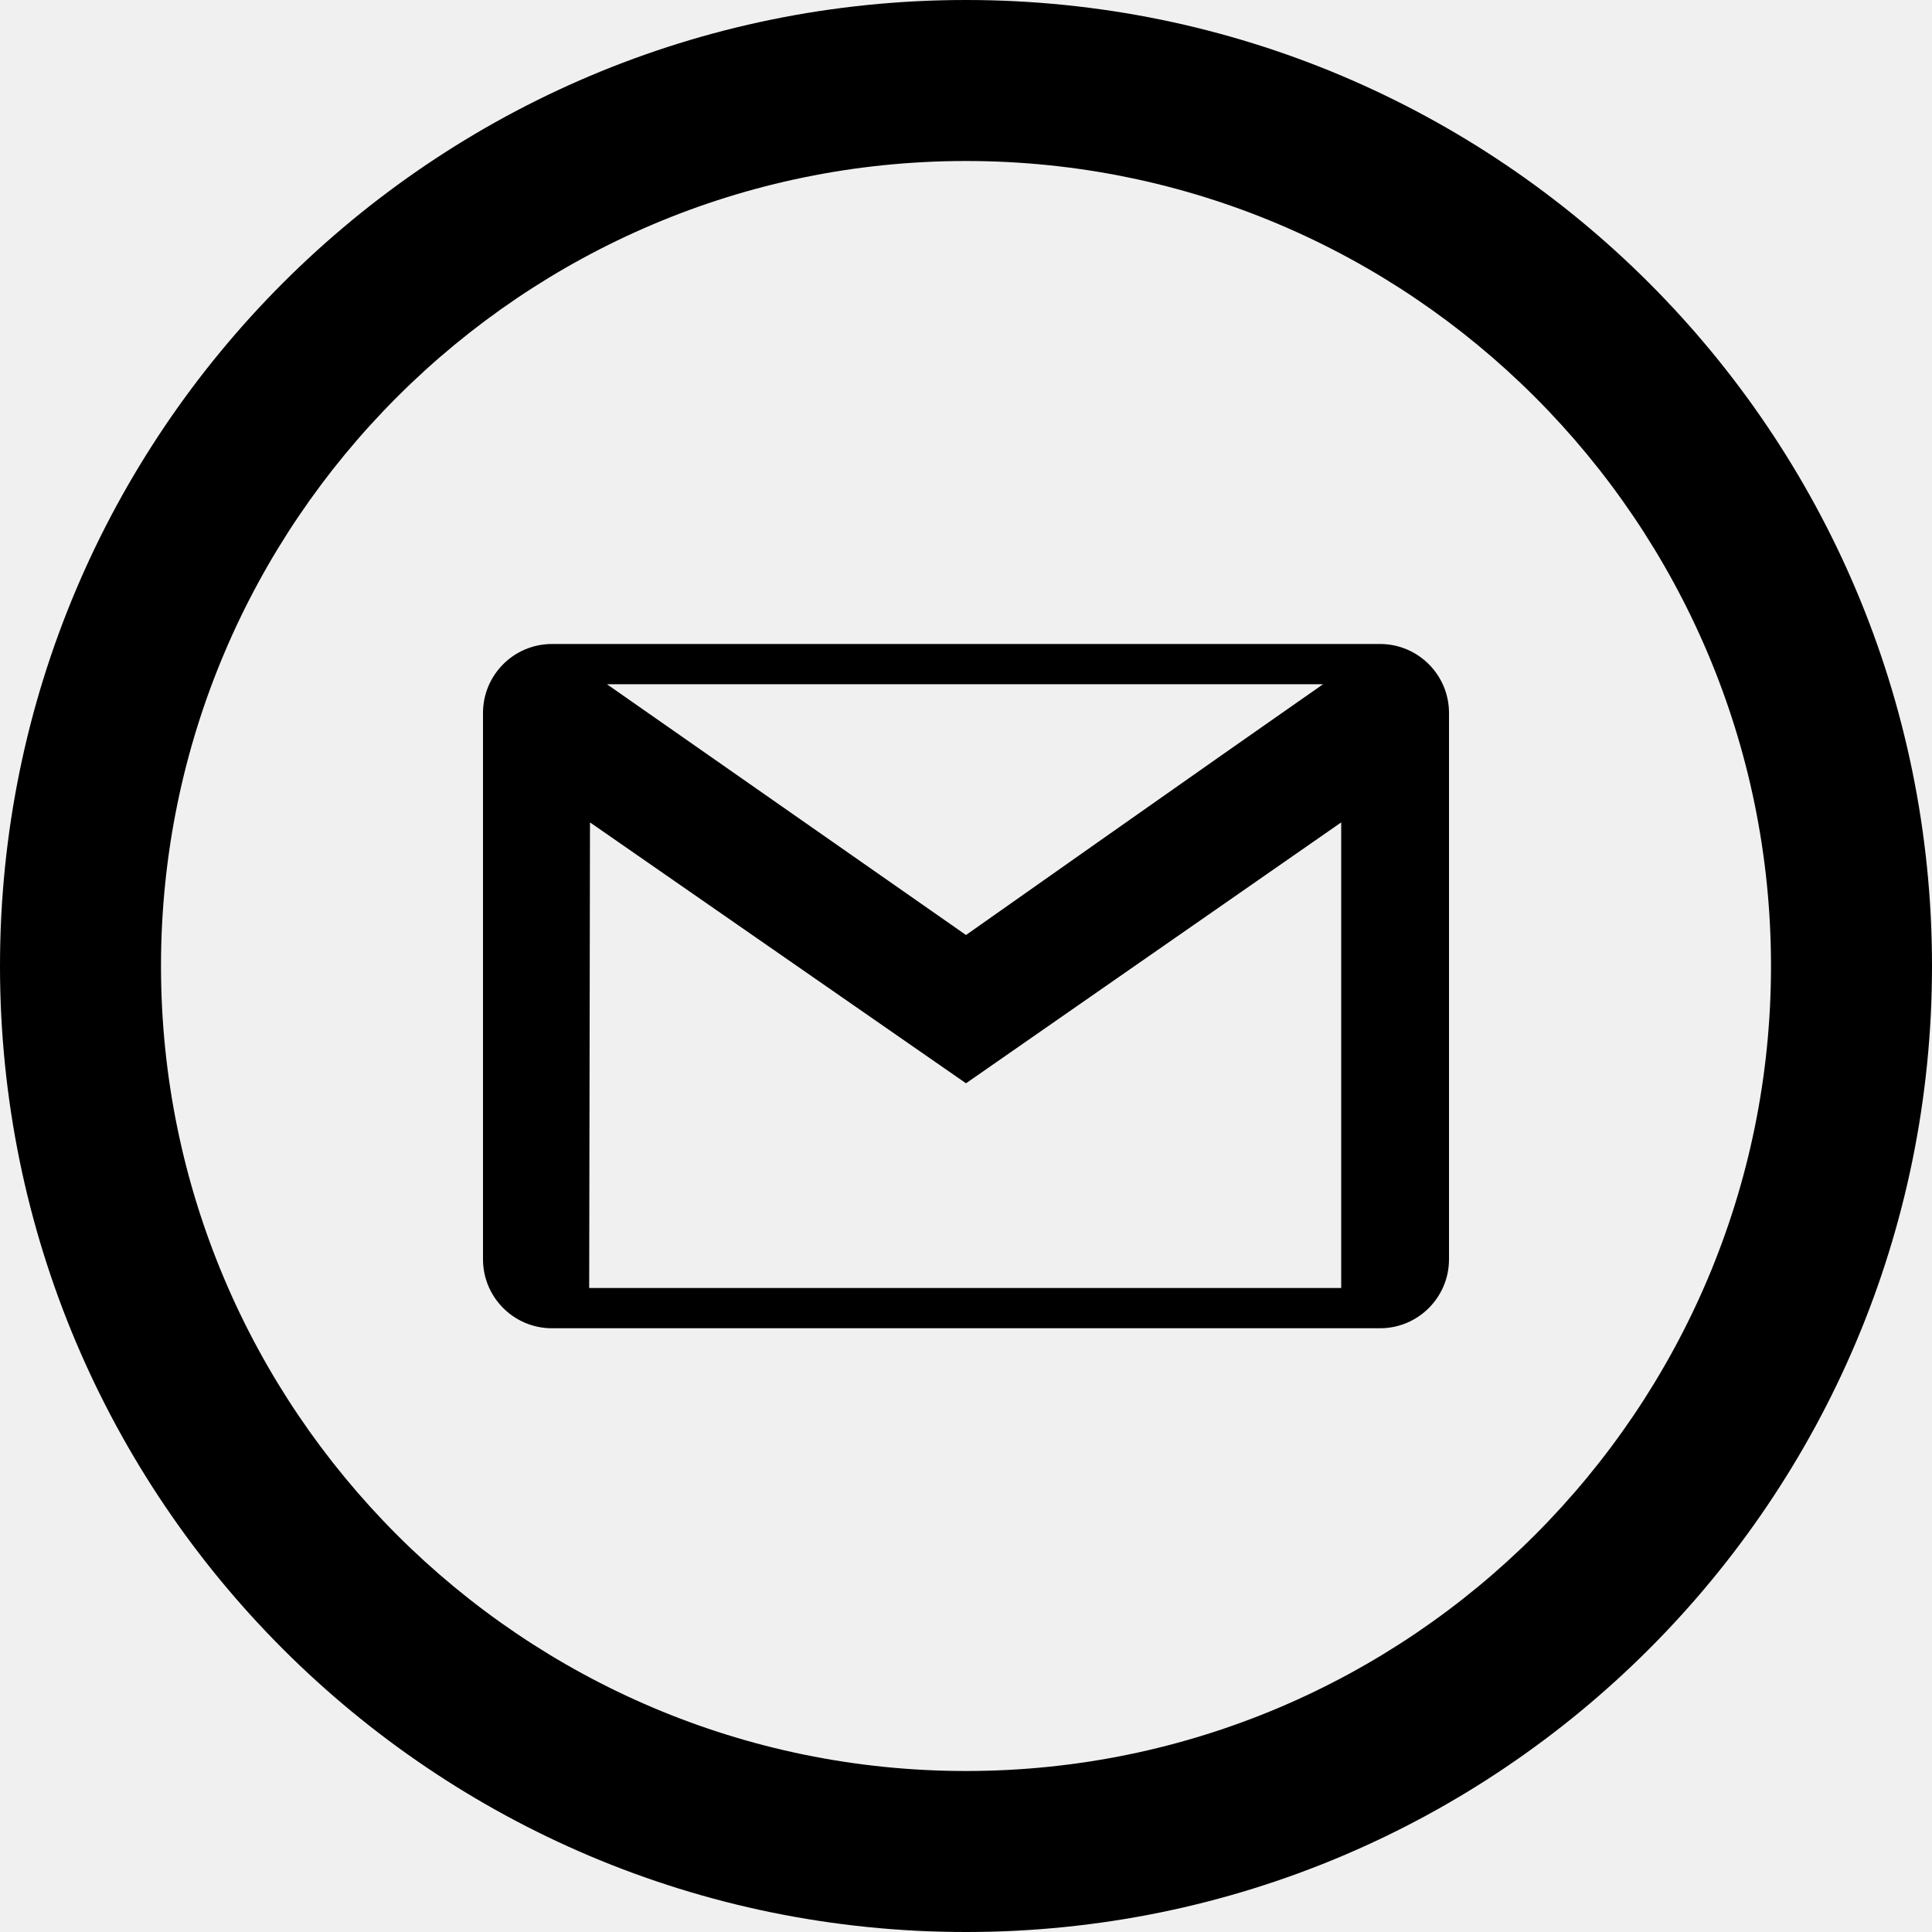
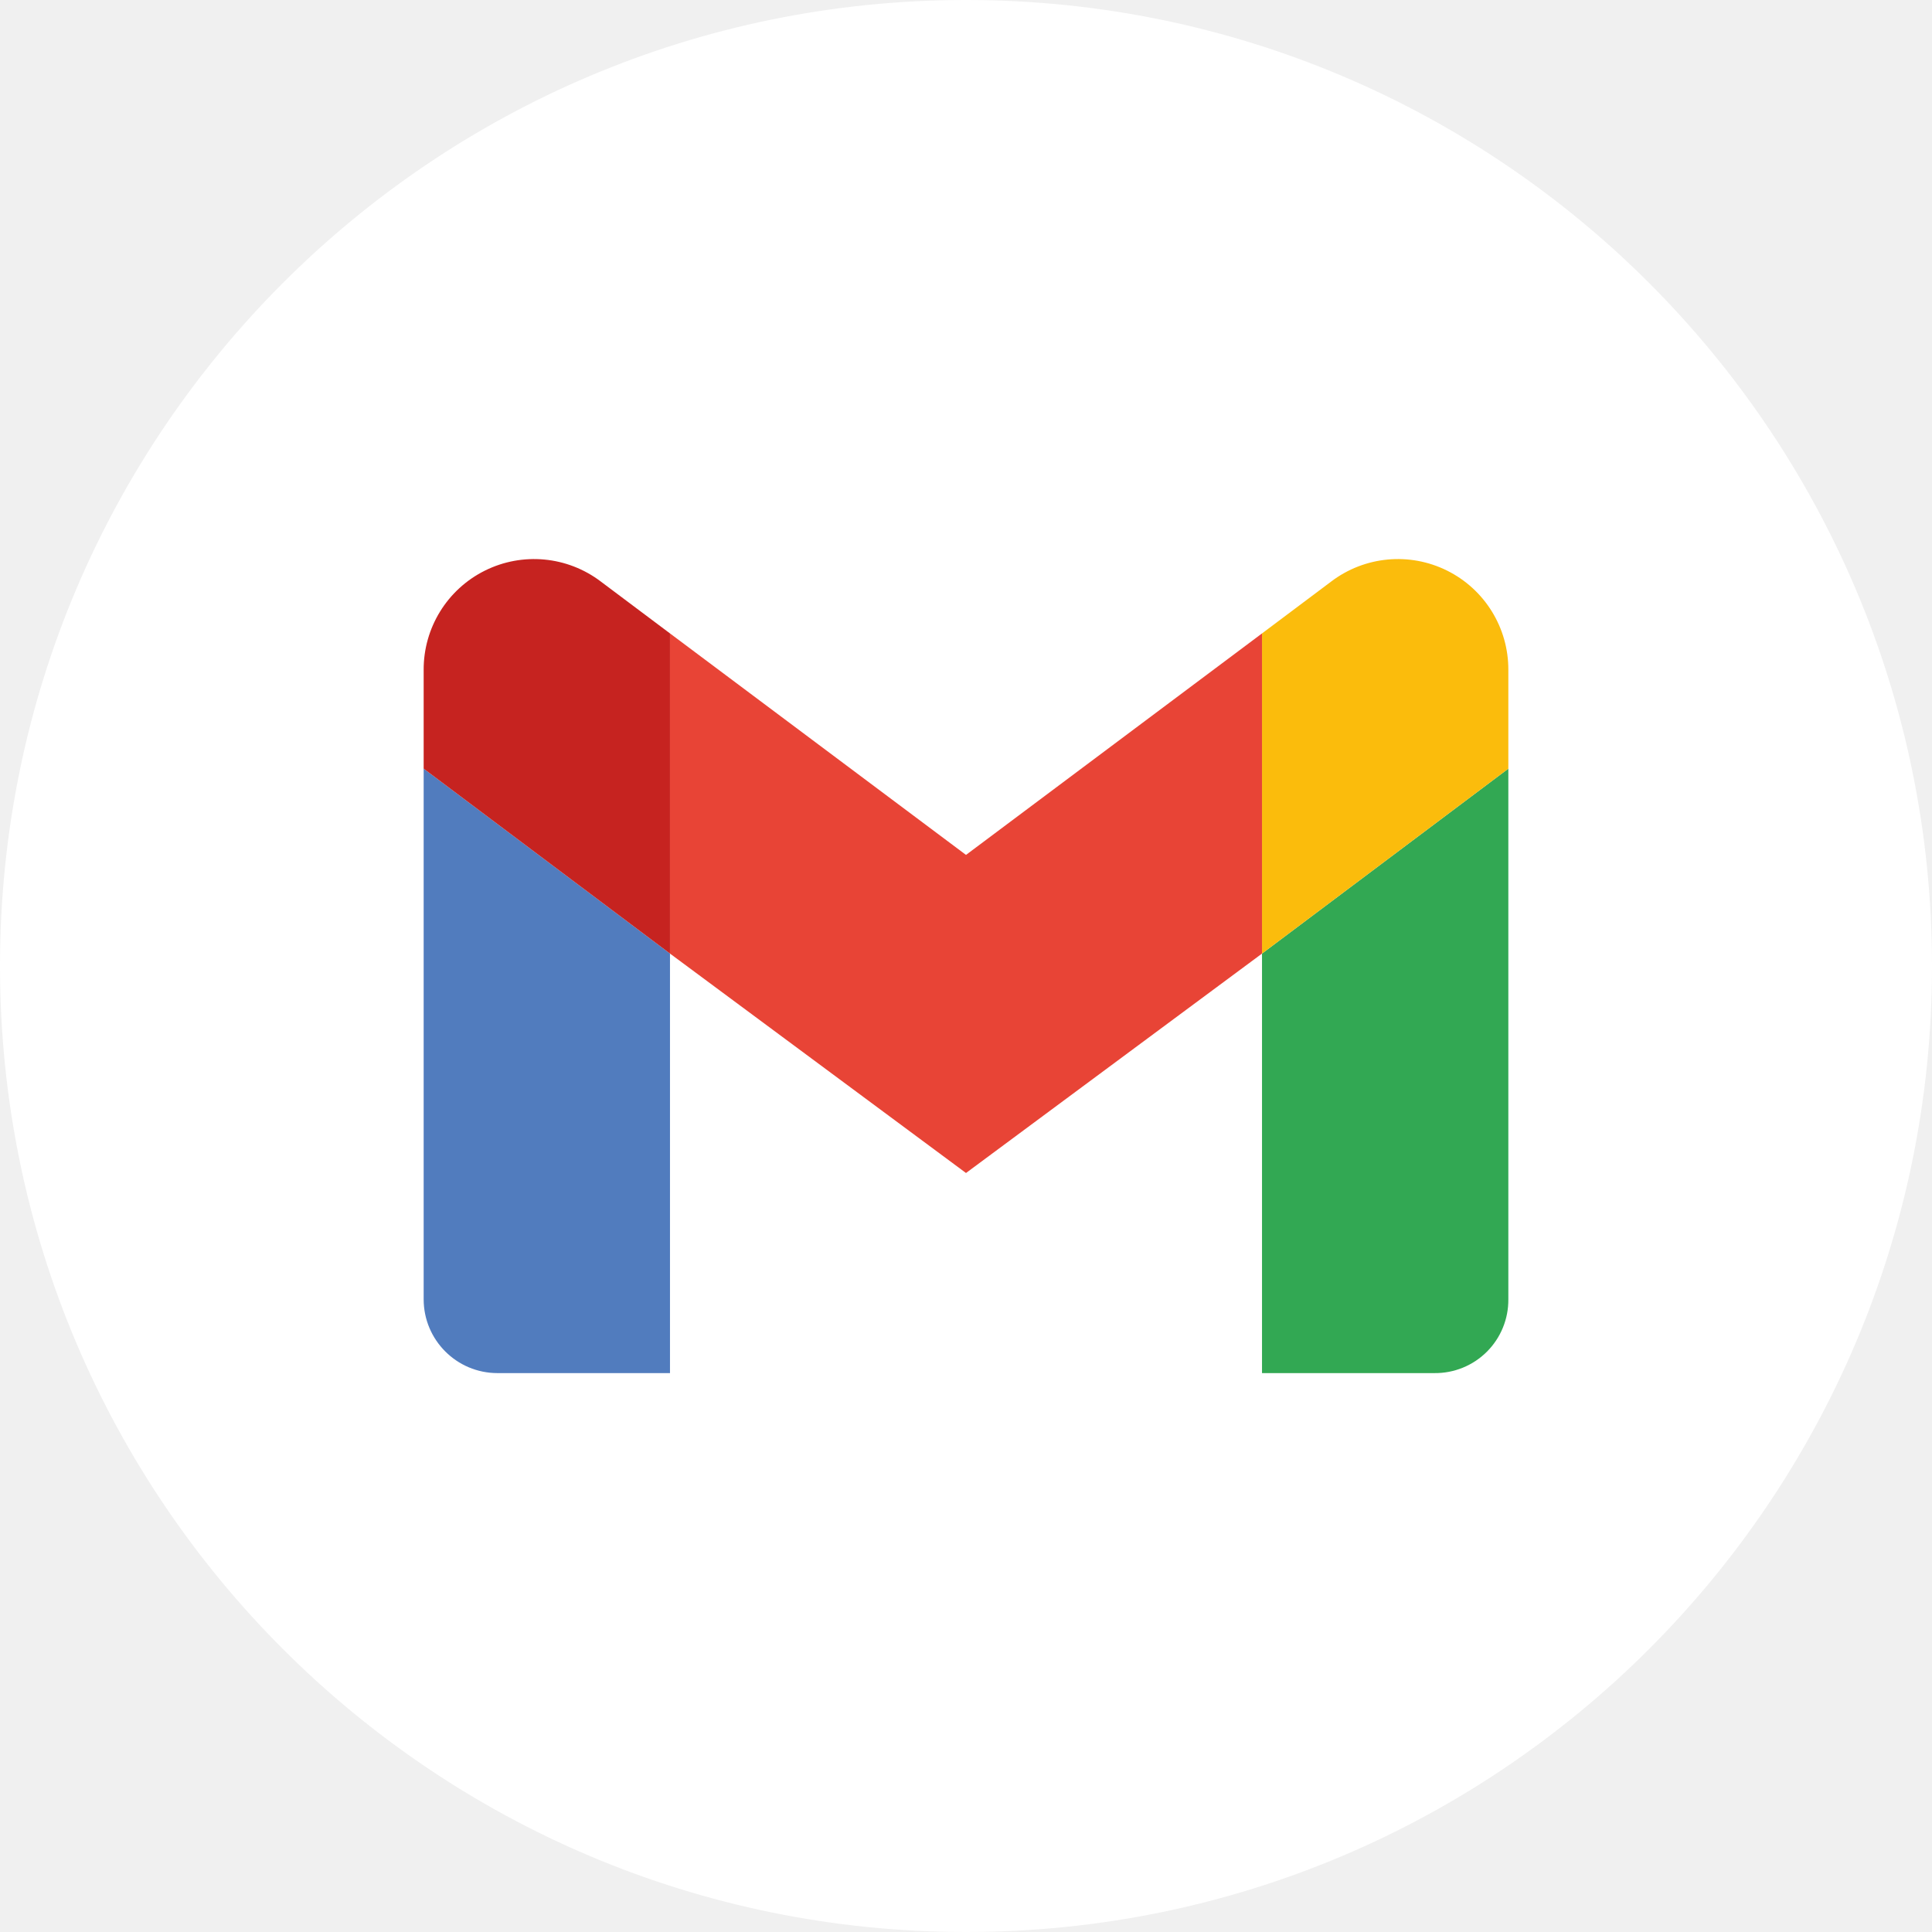
- <svg xmlns="http://www.w3.org/2000/svg" width="24" height="24" fill-rule="evenodd" clip-rule="evenodd">
-   <path d="M12 0c-6.627 0-12 5.373-12 12s5.373 12 12 12 12-5.373 12-12-5.373-12-12-12zm0 2c5.514 0 10 4.486 10 10s-4.486 10-10 10-10-4.486-10-10 4.486-10 10-10zm5.144 14.5h-10.288c-.472 0-.856-.384-.856-.856v-6.788c0-.472.384-.856.856-.856h10.288c.472 0 .856.384.856.856v6.788c0 .472-.384.856-.856.856zm-5.144-3.043l-4.671-3.241-.01 5.784h9.342v-5.784l-4.661 3.241zm4.435-4.957h-8.895l4.46 3.115s3.126-2.203 4.435-3.115z" />
+ <svg xmlns="http://www.w3.org/2000/svg" id="Livello_1" data-name="Livello 1" viewBox="0 0 28 28">
+   <defs>
+     <style>.cls-1{fill:#fff;}.cls-2{fill:#517cbe;}.cls-3{fill:#32a853;}.cls-4{fill:#fbbc0c;}.cls-5{fill:#e84436;}.cls-6{fill:#c62320;}</style>
+   </defs>
+   <circle class="cls-1" cx="14" cy="14" r="14" />
+   <path class="cls-2" d="M7.21,19.9h2.5V13.82L6.14,11.14v7.69A1.07,1.07,0,0,0,7.21,19.9" />
+   <path class="cls-3" d="M18.29,19.9h2.5a1.06,1.06,0,0,0,1.07-1.07V11.14l-3.57,2.68" />
+   <path class="cls-4" d="M18.29,9.18v4.64l3.57-2.68V9.71a1.6,1.6,0,0,0-2.57-1.28" />
+   <path class="cls-5" d="M9.71,13.82V9.18L14,12.39l4.29-3.21v4.64L14,17" />
+   <path class="cls-6" d="M6.14,9.71v1.43l3.57,2.68V9.18l-1-.75A1.6,1.6,0,0,0,6.14,9.71" />
</svg>
